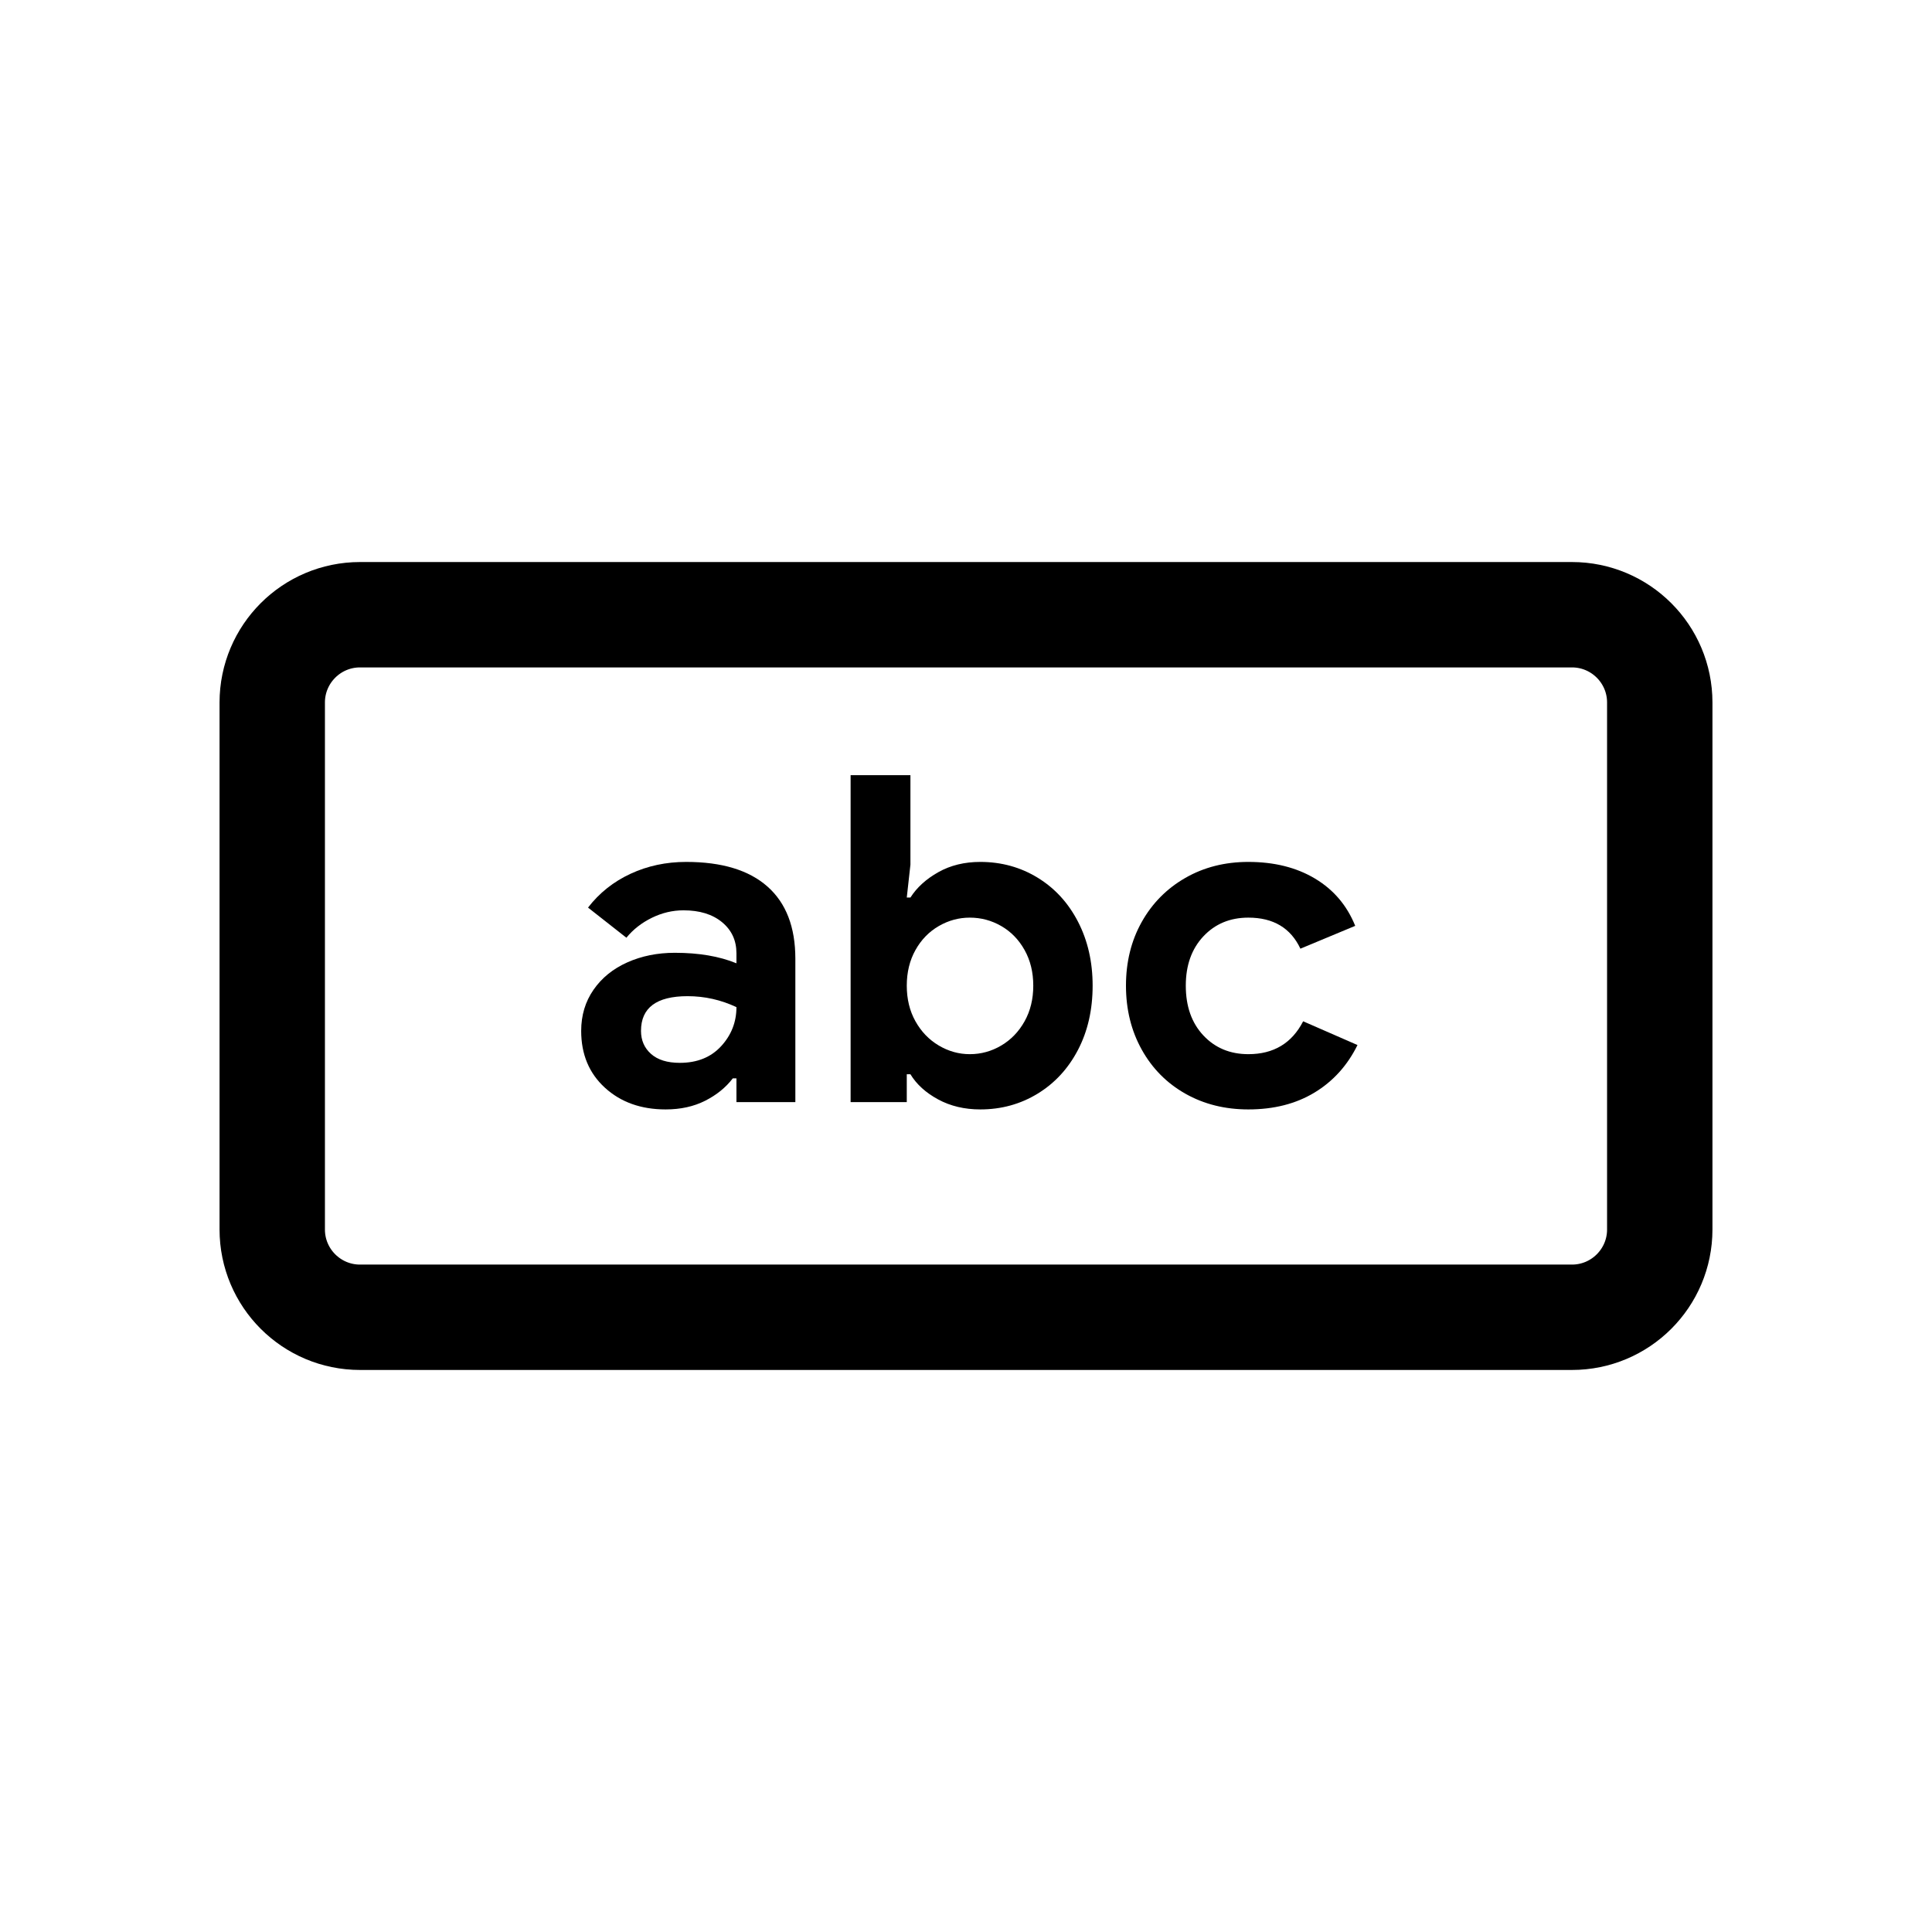
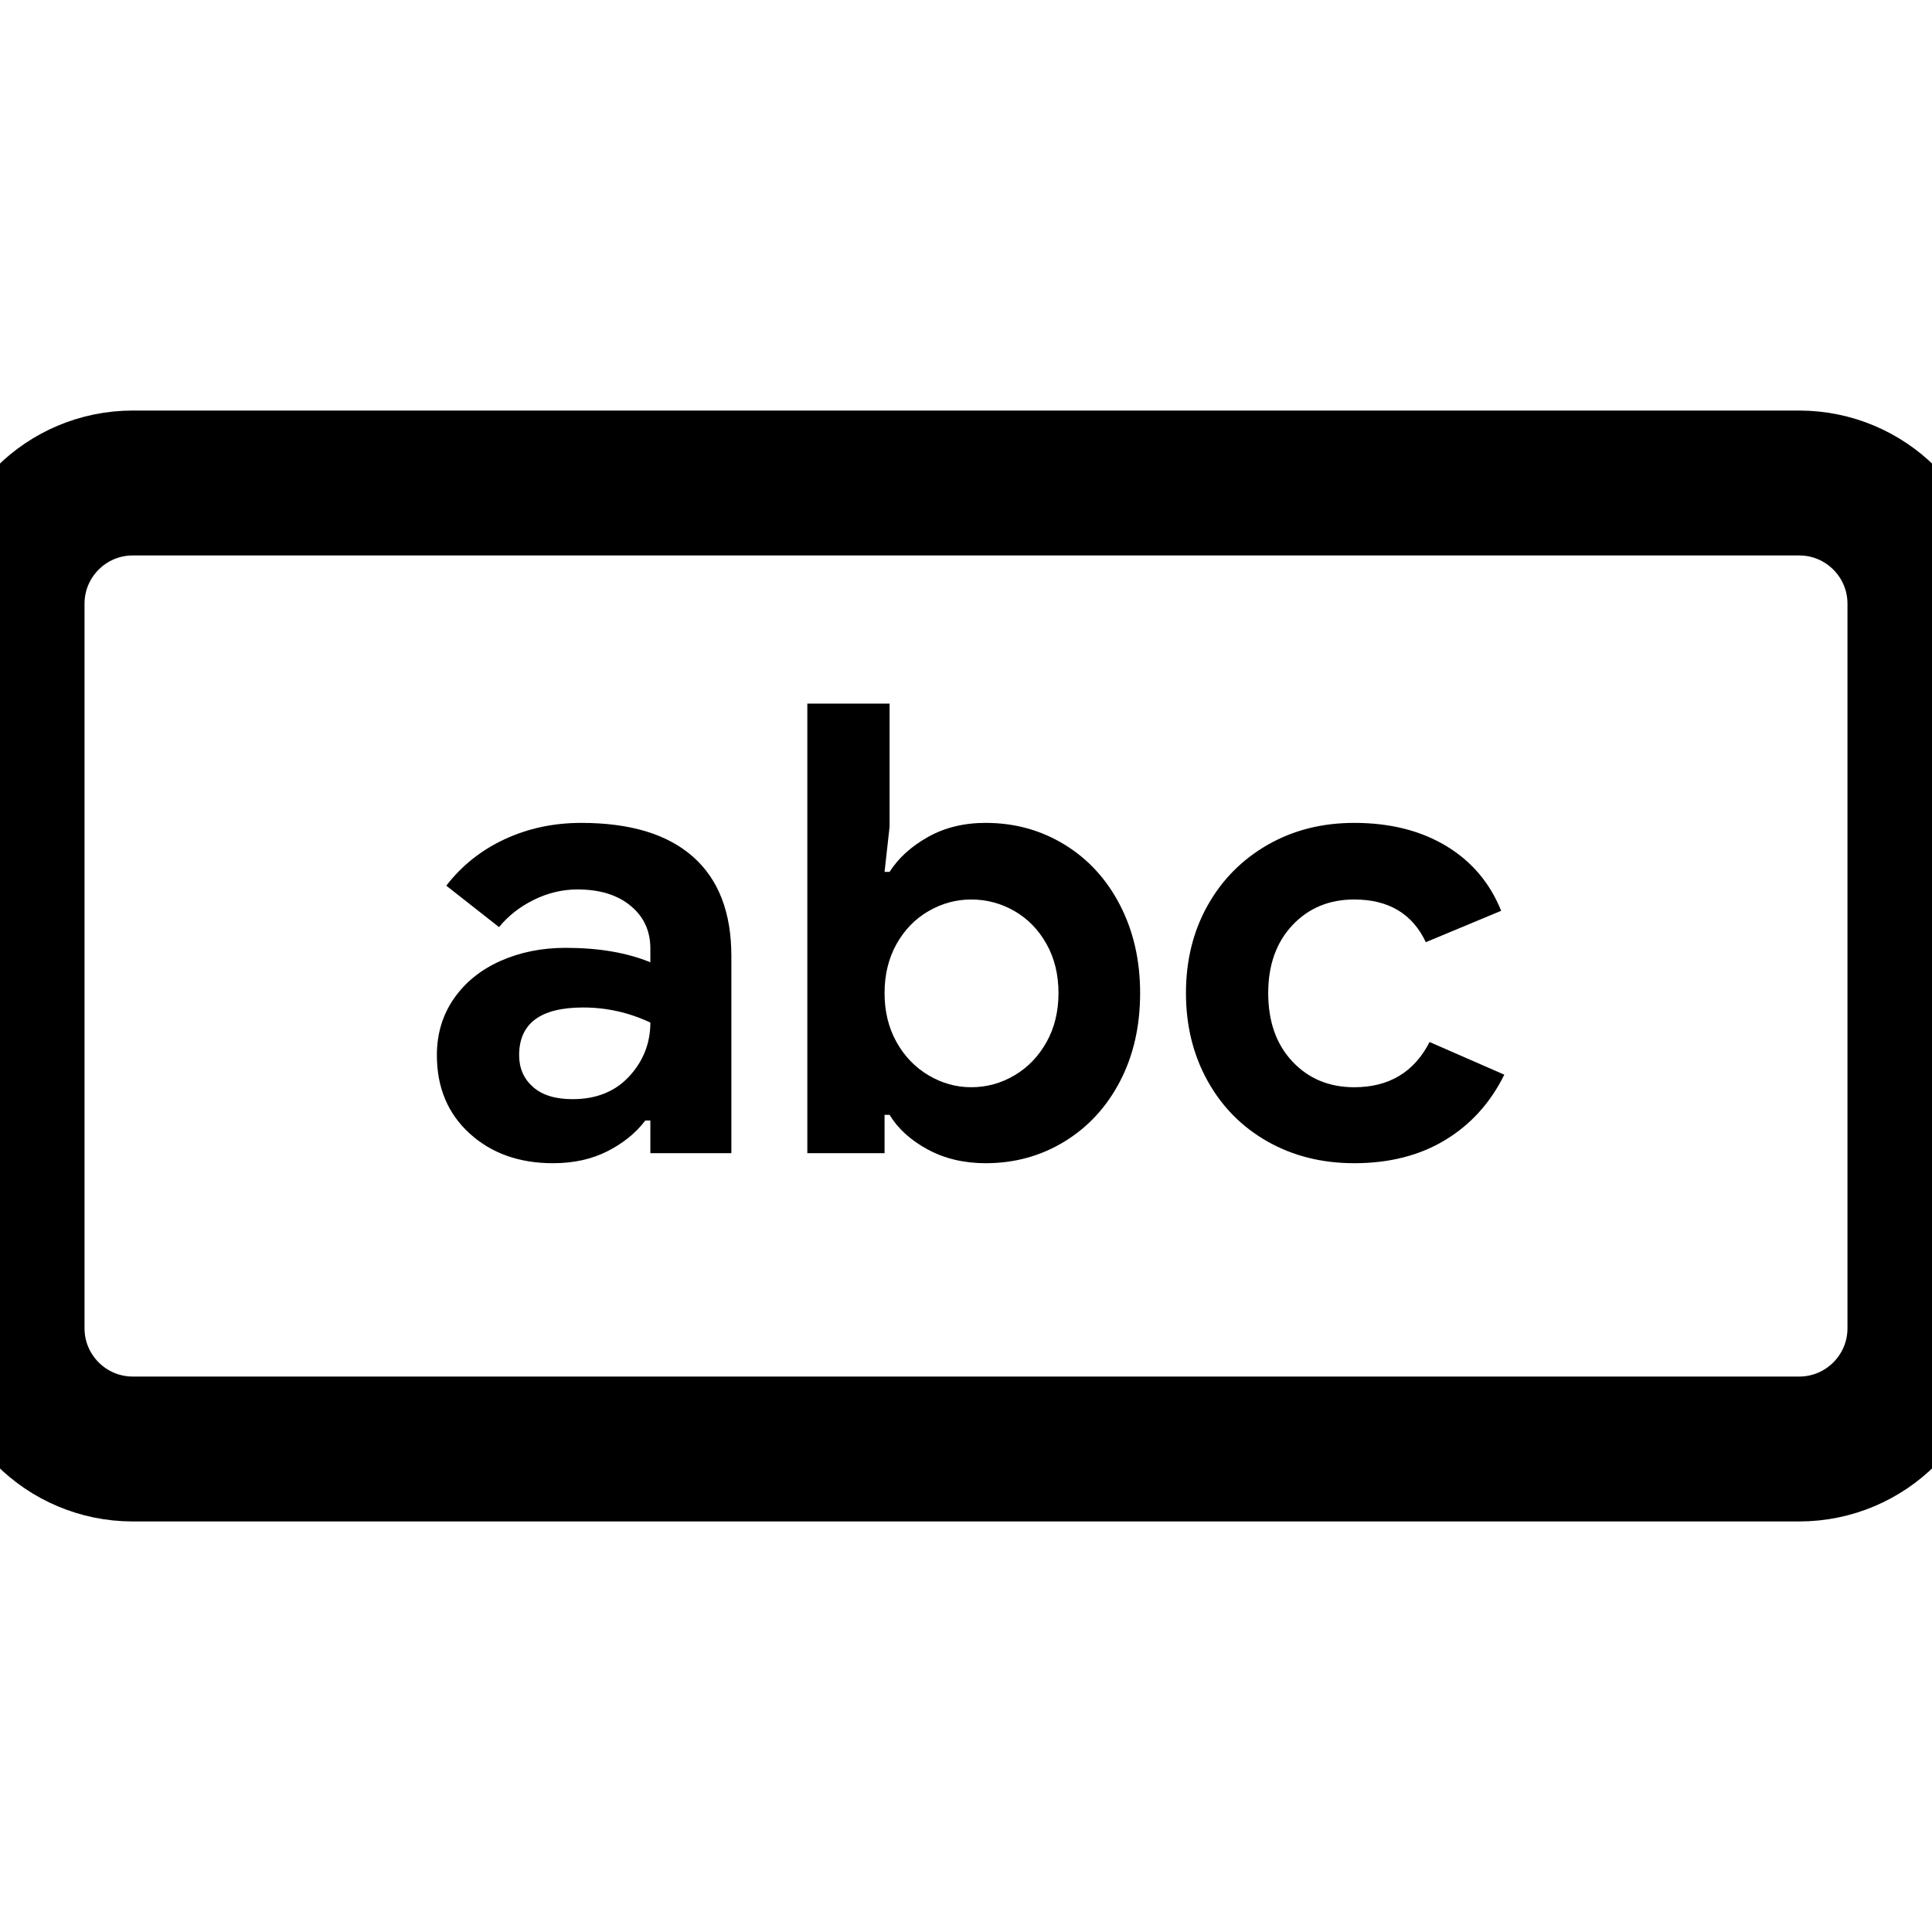
- <svg xmlns="http://www.w3.org/2000/svg" width="110px" height="110px" viewBox="0 0 110 110" version="1.1">
+ <svg xmlns="http://www.w3.org/2000/svg" width="110px" height="110px" viewBox="15 15 80 80" version="1.1">
  <g id="viz_text" stroke="none" stroke-width="1" fill="none" fill-rule="evenodd">
    <rect id="Rectangle-Copy" stroke="currentColor" stroke-width="6" x="15.5" y="35" width="79" height="40" rx="5" />
    <g id="abc" transform="translate(33.09, 44.134)" fill="currentColor" fill-rule="nonzero">
      <path d="M4.81,19.032 C3.406,19.032 2.253,18.62 1.352,17.797 C0.451,16.974 0,15.895 0,14.56 C0,13.676 0.234,12.896 0.702,12.22 C1.17,11.544 1.811,11.024 2.626,10.66 C3.441,10.296 4.342,10.114 5.33,10.114 C6.699,10.114 7.869,10.313 8.84,10.712 L8.84,10.14 C8.84,9.412 8.567,8.823 8.021,8.372 C7.475,7.921 6.743,7.696 5.824,7.696 C5.2,7.696 4.598,7.839 4.017,8.125 C3.436,8.411 2.955,8.788 2.574,9.256 L0.39,7.54 C1.031,6.708 1.837,6.067 2.808,5.616 C3.779,5.165 4.836,4.94 5.98,4.94 C8.008,4.94 9.551,5.408 10.608,6.344 C11.665,7.28 12.194,8.649 12.194,10.452 L12.194,18.616 L8.84,18.616 L8.84,17.264 L8.632,17.264 C8.233,17.784 7.709,18.209 7.059,18.538 C6.409,18.867 5.659,19.032 4.81,19.032 Z M5.616,16.38 C6.604,16.38 7.388,16.064 7.969,15.431 C8.55,14.798 8.84,14.057 8.84,13.208 C7.956,12.792 7.029,12.584 6.058,12.584 C4.29,12.584 3.406,13.243 3.406,14.56 C3.406,15.097 3.597,15.535 3.978,15.873 C4.359,16.211 4.905,16.38 5.616,16.38 Z" id="Shape" />
      <path d="M22.724,19.032 C21.823,19.032 21.021,18.841 20.319,18.46 C19.617,18.079 19.093,17.602 18.746,17.03 L18.538,17.03 L18.538,18.616 L15.34,18.616 L15.34,0 L18.746,0 L18.746,5.096 L18.538,6.968 L18.746,6.968 C19.11,6.396 19.639,5.915 20.332,5.525 C21.025,5.135 21.823,4.94 22.724,4.94 C23.92,4.94 25.008,5.239 25.987,5.837 C26.966,6.435 27.733,7.271 28.288,8.346 C28.843,9.421 29.12,10.634 29.12,11.986 C29.12,13.355 28.843,14.573 28.288,15.639 C27.733,16.705 26.966,17.537 25.987,18.135 C25.008,18.733 23.92,19.032 22.724,19.032 Z M22.126,15.886 C22.767,15.886 23.365,15.721 23.92,15.392 C24.475,15.063 24.917,14.603 25.246,14.014 C25.575,13.425 25.74,12.749 25.74,11.986 C25.74,11.223 25.575,10.547 25.246,9.958 C24.917,9.369 24.475,8.914 23.92,8.593 C23.365,8.272 22.767,8.112 22.126,8.112 C21.502,8.112 20.913,8.272 20.358,8.593 C19.803,8.914 19.361,9.369 19.032,9.958 C18.703,10.547 18.538,11.223 18.538,11.986 C18.538,12.749 18.703,13.425 19.032,14.014 C19.361,14.603 19.803,15.063 20.358,15.392 C20.913,15.721 21.502,15.886 22.126,15.886 Z" id="Shape" />
      <path d="M37.986,19.032 C36.651,19.032 35.455,18.733 34.398,18.135 C33.341,17.537 32.513,16.701 31.915,15.626 C31.317,14.551 31.018,13.338 31.018,11.986 C31.018,10.634 31.317,9.425 31.915,8.359 C32.513,7.293 33.341,6.457 34.398,5.85 C35.455,5.243 36.651,4.94 37.986,4.94 C39.459,4.94 40.725,5.256 41.782,5.889 C42.839,6.522 43.602,7.419 44.07,8.58 L40.95,9.88 C40.395,8.701 39.407,8.112 37.986,8.112 C36.946,8.112 36.092,8.467 35.425,9.178 C34.758,9.889 34.424,10.825 34.424,11.986 C34.424,13.165 34.758,14.109 35.425,14.82 C36.092,15.531 36.946,15.886 37.986,15.886 C39.425,15.886 40.465,15.262 41.106,14.014 L44.2,15.366 C43.628,16.527 42.813,17.429 41.756,18.07 C40.699,18.711 39.442,19.032 37.986,19.032 Z" id="Path" />
    </g>
  </g>
</svg>
